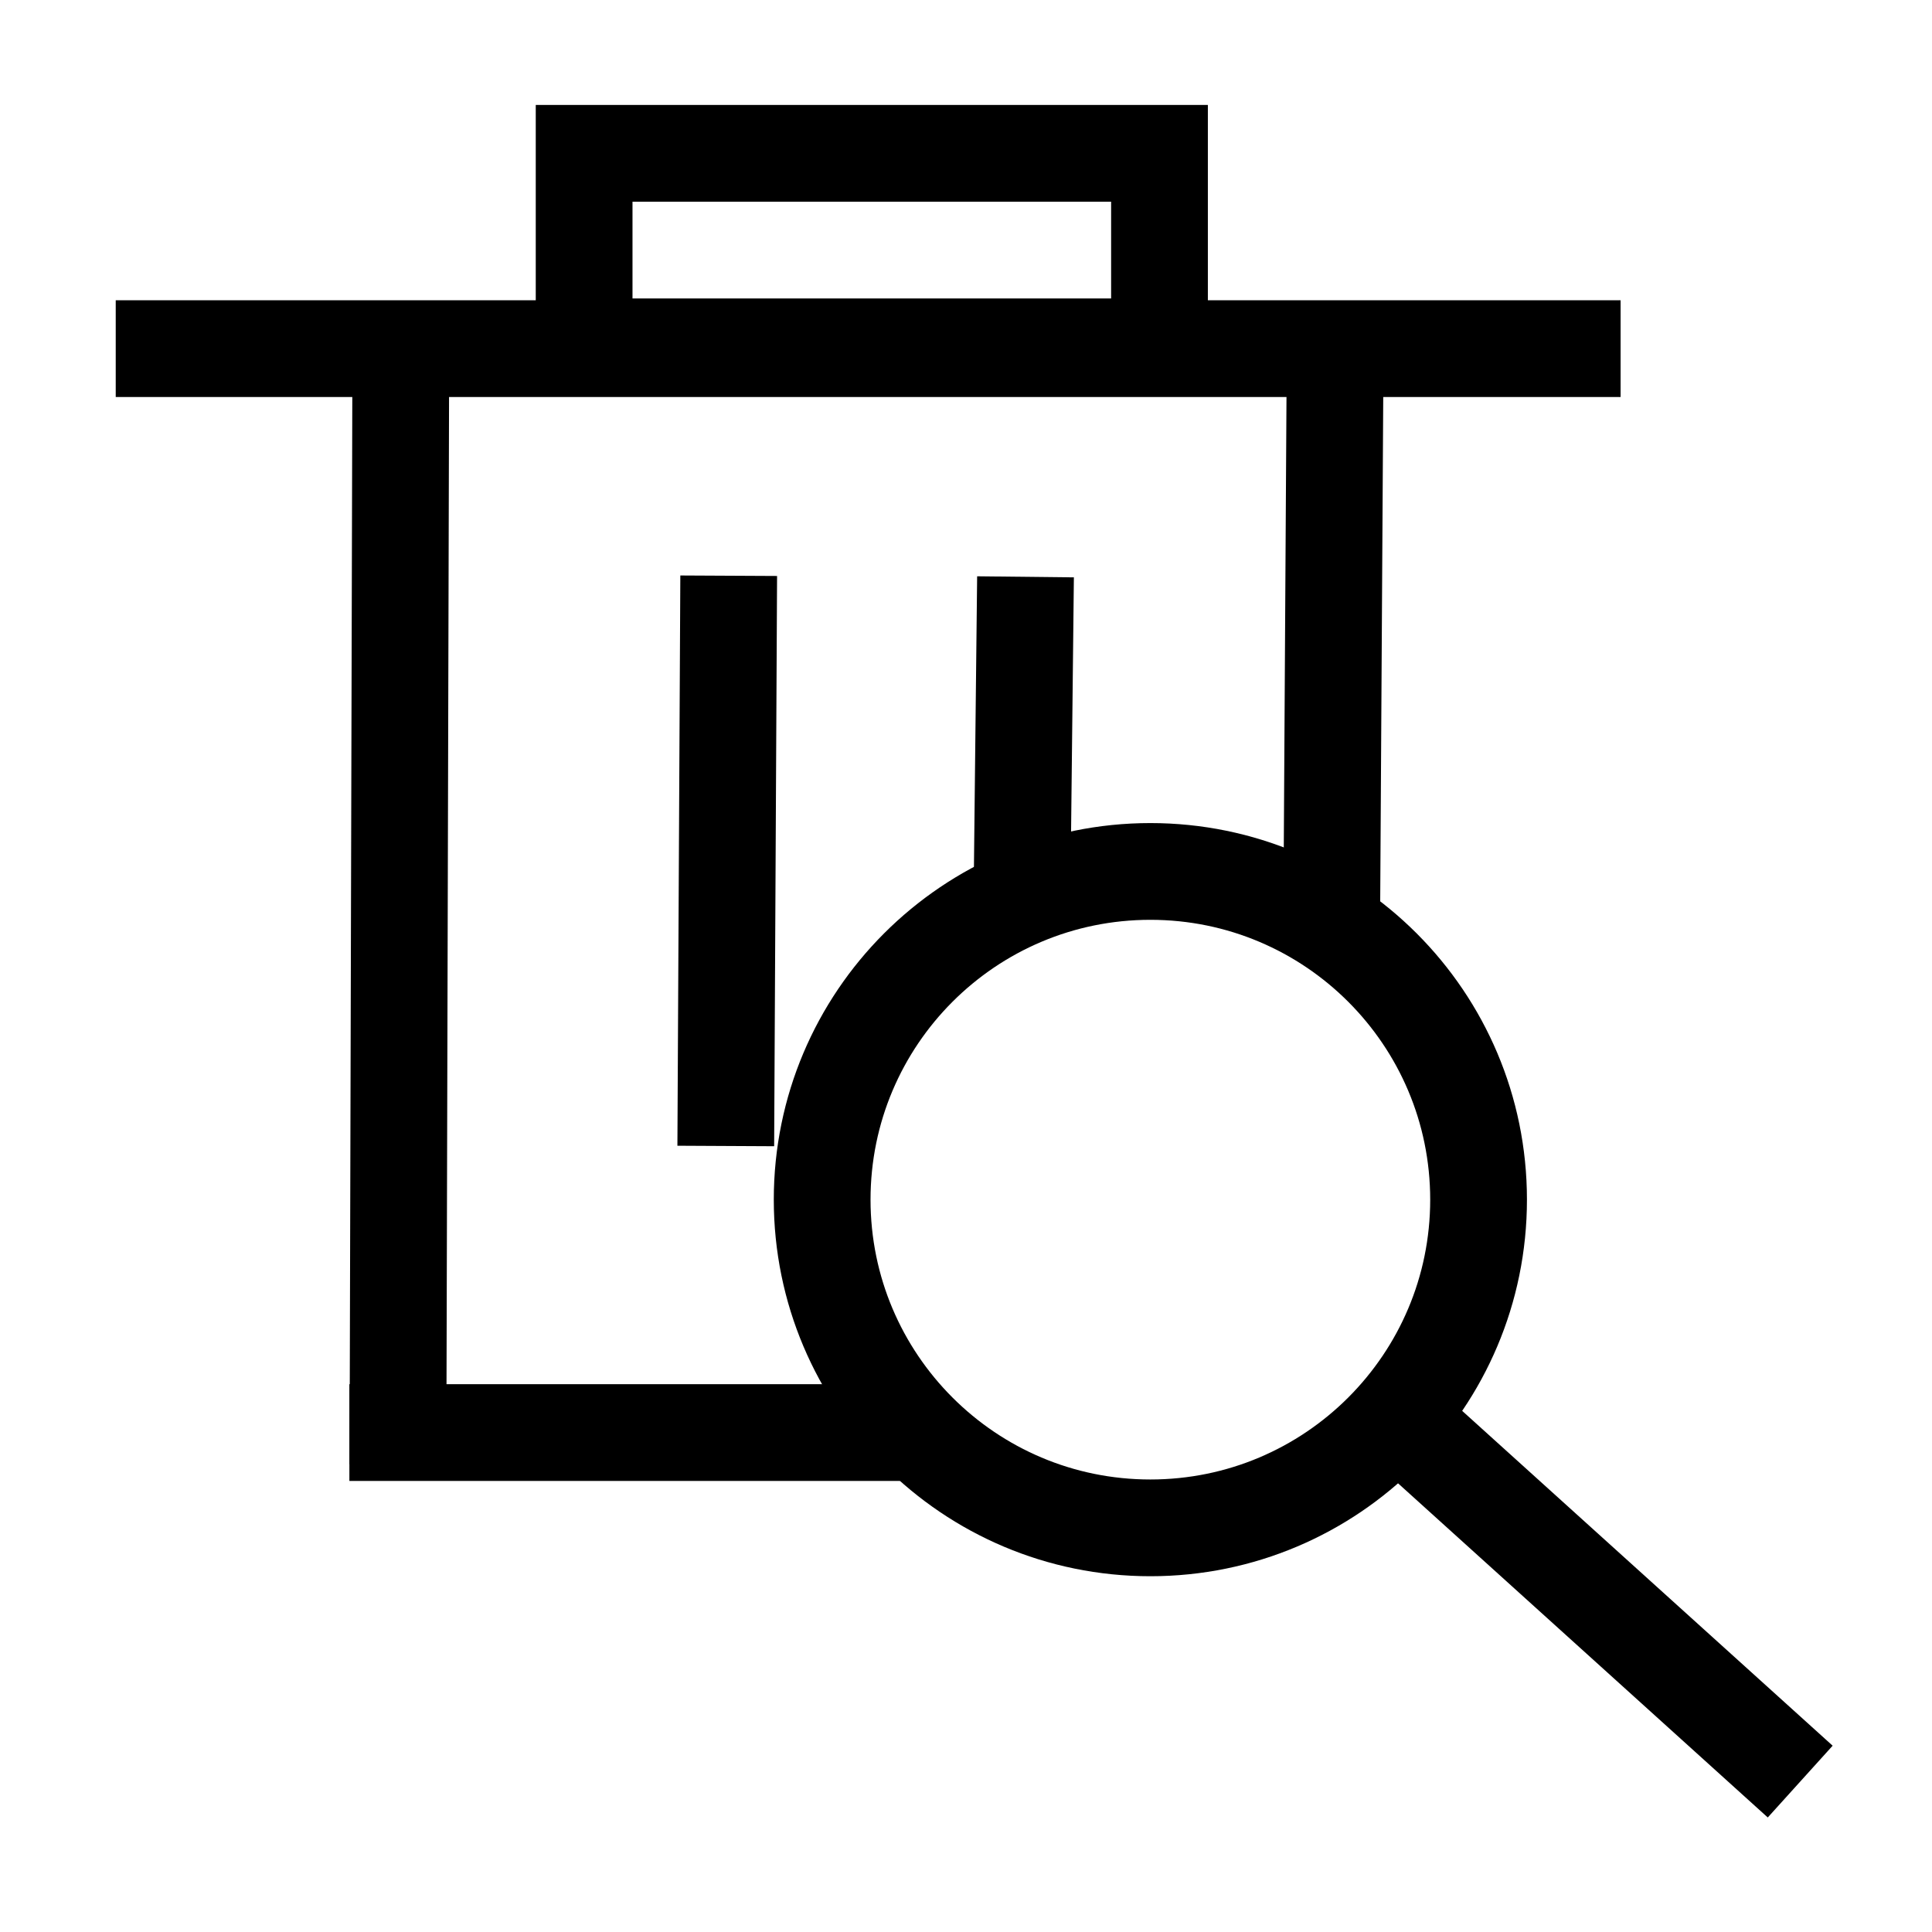
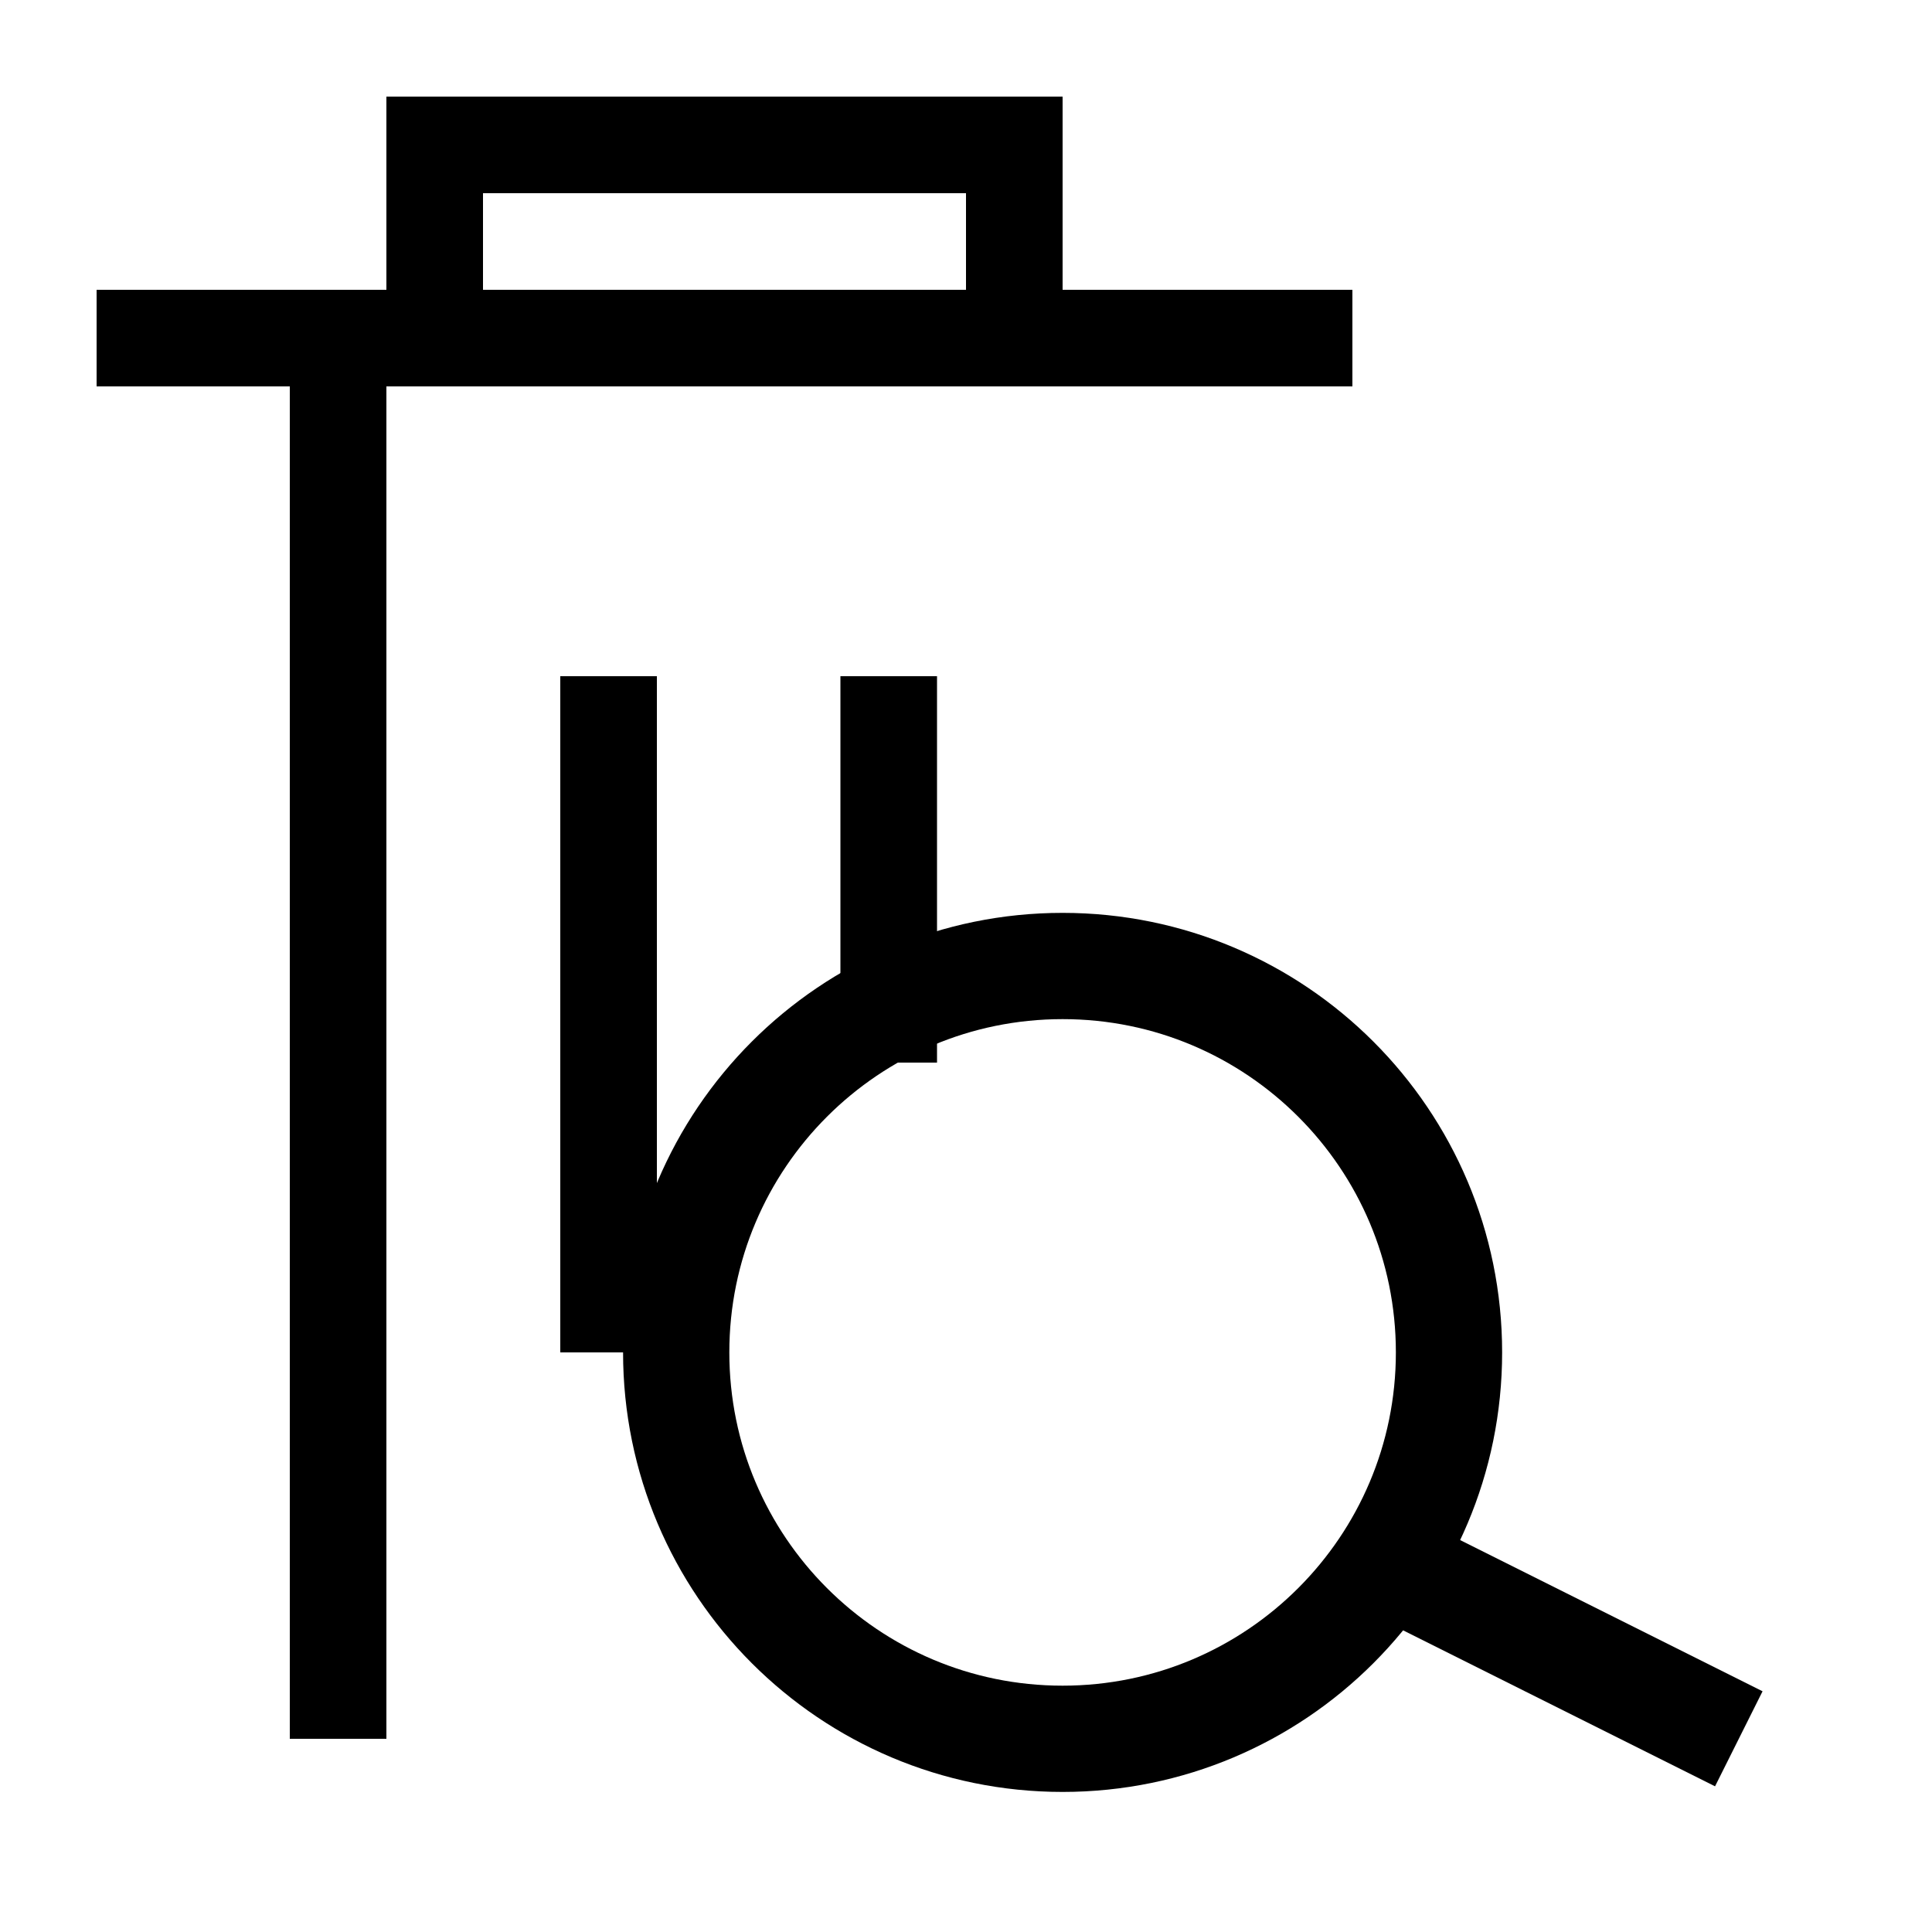
- <svg xmlns="http://www.w3.org/2000/svg" xmlns:ns1="http://www.openswatchbook.org/uri/2009/osb" id="svg8" version="1.1" viewBox="0 0 5.292 5.292" height="20" width="20">
-   <defs id="defs2">
-     <linearGradient ns1:paint="solid" id="linearGradient819">
-       <stop id="stop817" offset="0" style="stop-color:#000000;stop-opacity:1;" />
-     </linearGradient>
-   </defs>
-   <circle style="fill:none;fill-opacity:1;stroke:#000000;stroke-width:0.265;stroke-linecap:round;stroke-miterlimit:4;stroke-dasharray:none;stroke-opacity:1" id="path827" cx="3.151" cy="3.286" r="0.899" />
-   <path style="fill:none;stroke:#000000;stroke-width:0.265;stroke-linecap:butt;stroke-linejoin:miter;stroke-miterlimit:4;stroke-dasharray:none;stroke-opacity:1" d="m 3.881,3.931 c 1.05,0.949 1.05,0.949 1.05,0.949 v 0" id="path831" />
-   <path style="fill:none;stroke:#000000;stroke-width:0.265px;stroke-linecap:butt;stroke-linejoin:miter;stroke-opacity:1" d="m 1.996,1.577 c -0.008,1.562 -0.008,1.562 -0.008,1.562" id="path841" />
-   <path style="fill:none;stroke:#000000;stroke-width:0.265;stroke-linecap:butt;stroke-linejoin:miter;stroke-opacity:1;stroke-miterlimit:4;stroke-dasharray:none" d="m 2.809,1.58 c -0.009,0.818 -0.009,0.818 -0.009,0.818" id="path841-7" />
-   <path style="fill:none;stroke:#000000;stroke-width:0.265px;stroke-linecap:butt;stroke-linejoin:miter;stroke-opacity:1" d="m 0.317,0.955 c 4.122,0 4.122,0 4.122,0" id="path858" />
-   <rect style="fill:none;fill-opacity:1;stroke:#000000;stroke-width:0.265;stroke-linecap:round;stroke-miterlimit:4;stroke-dasharray:none;stroke-opacity:1" id="rect823-0" width="1.576" height="0.53" x="1.6" y="0.42" />
-   <path style="fill:none;stroke:#000000;stroke-width:0.265;stroke-linecap:butt;stroke-linejoin:miter;stroke-miterlimit:4;stroke-dasharray:none;stroke-opacity:1" d="M 3.657,0.981 C 3.648,2.481 3.648,2.481 3.648,2.481" id="path841-7-7" />
-   <path style="fill:none;stroke:#000000;stroke-width:0.265;stroke-linecap:butt;stroke-linejoin:miter;stroke-miterlimit:4;stroke-dasharray:none;stroke-opacity:1" d="m 1.098,0.894 c -0.008,3.117 -0.008,3.117 -0.008,3.117" id="path841-6" />
-   <path style="fill:none;stroke:#000000;stroke-width:0.265;stroke-linecap:butt;stroke-linejoin:miter;stroke-miterlimit:4;stroke-dasharray:none;stroke-opacity:1" d="m 0.957,3.924 c 1.549,0 1.549,0 1.549,0" id="path858-9" />
+ <svg xmlns="http://www.w3.org/2000/svg" id="limpiarbusqueda" viewBox="0 0 20 20">
+   <polyline fill="none" stroke="#000" points="4.5 3 4.5 1.5 10.5 1.5 10.5 3" />
+   <rect x="3" y="3" width="1" height="15" />
+   <rect x="5.8" y="7" width="1" height="7" />
+   <rect x="8.7" y="7" width="1" height="4" />
+   <rect x="1" y="3" width="13" height="1" />
+   <circle fill="none" stroke="#000" stroke-width="1.1" cx="11" cy="14" r="4" />
+   <path fill="none" stroke="#000" stroke-width="1.1" d="M14,16 L18,18 L14,16 Z" />
</svg>
